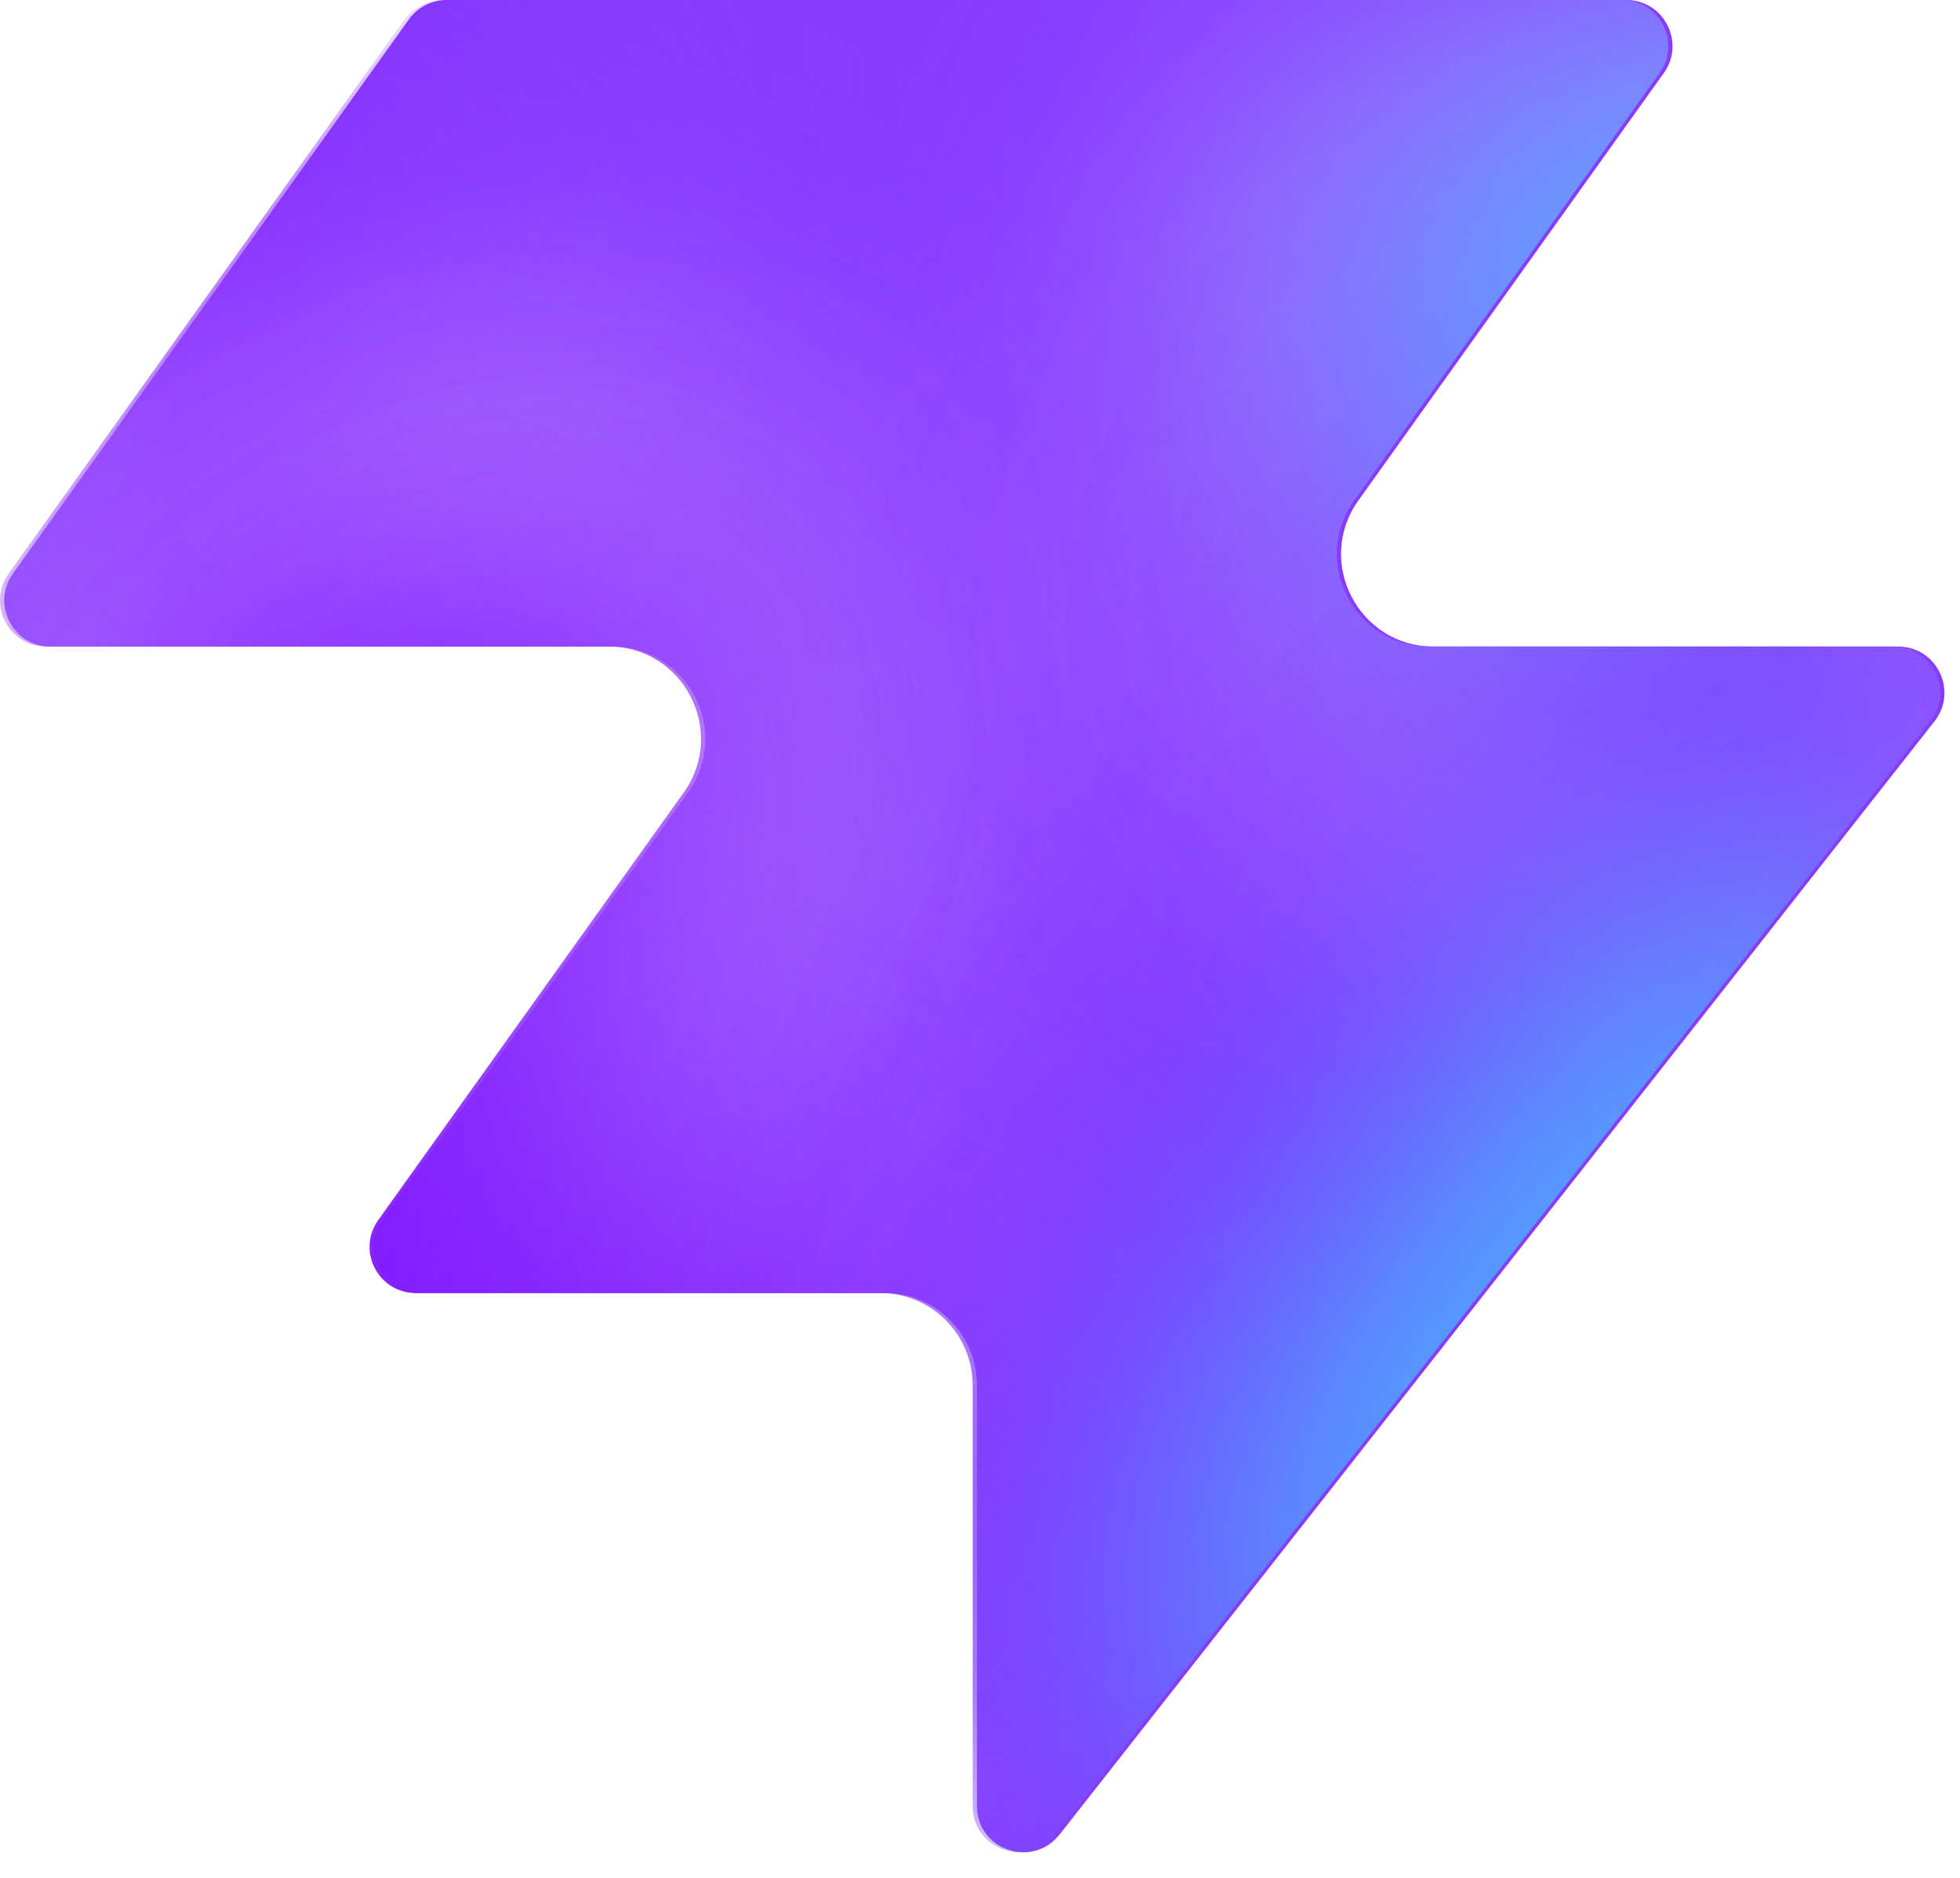
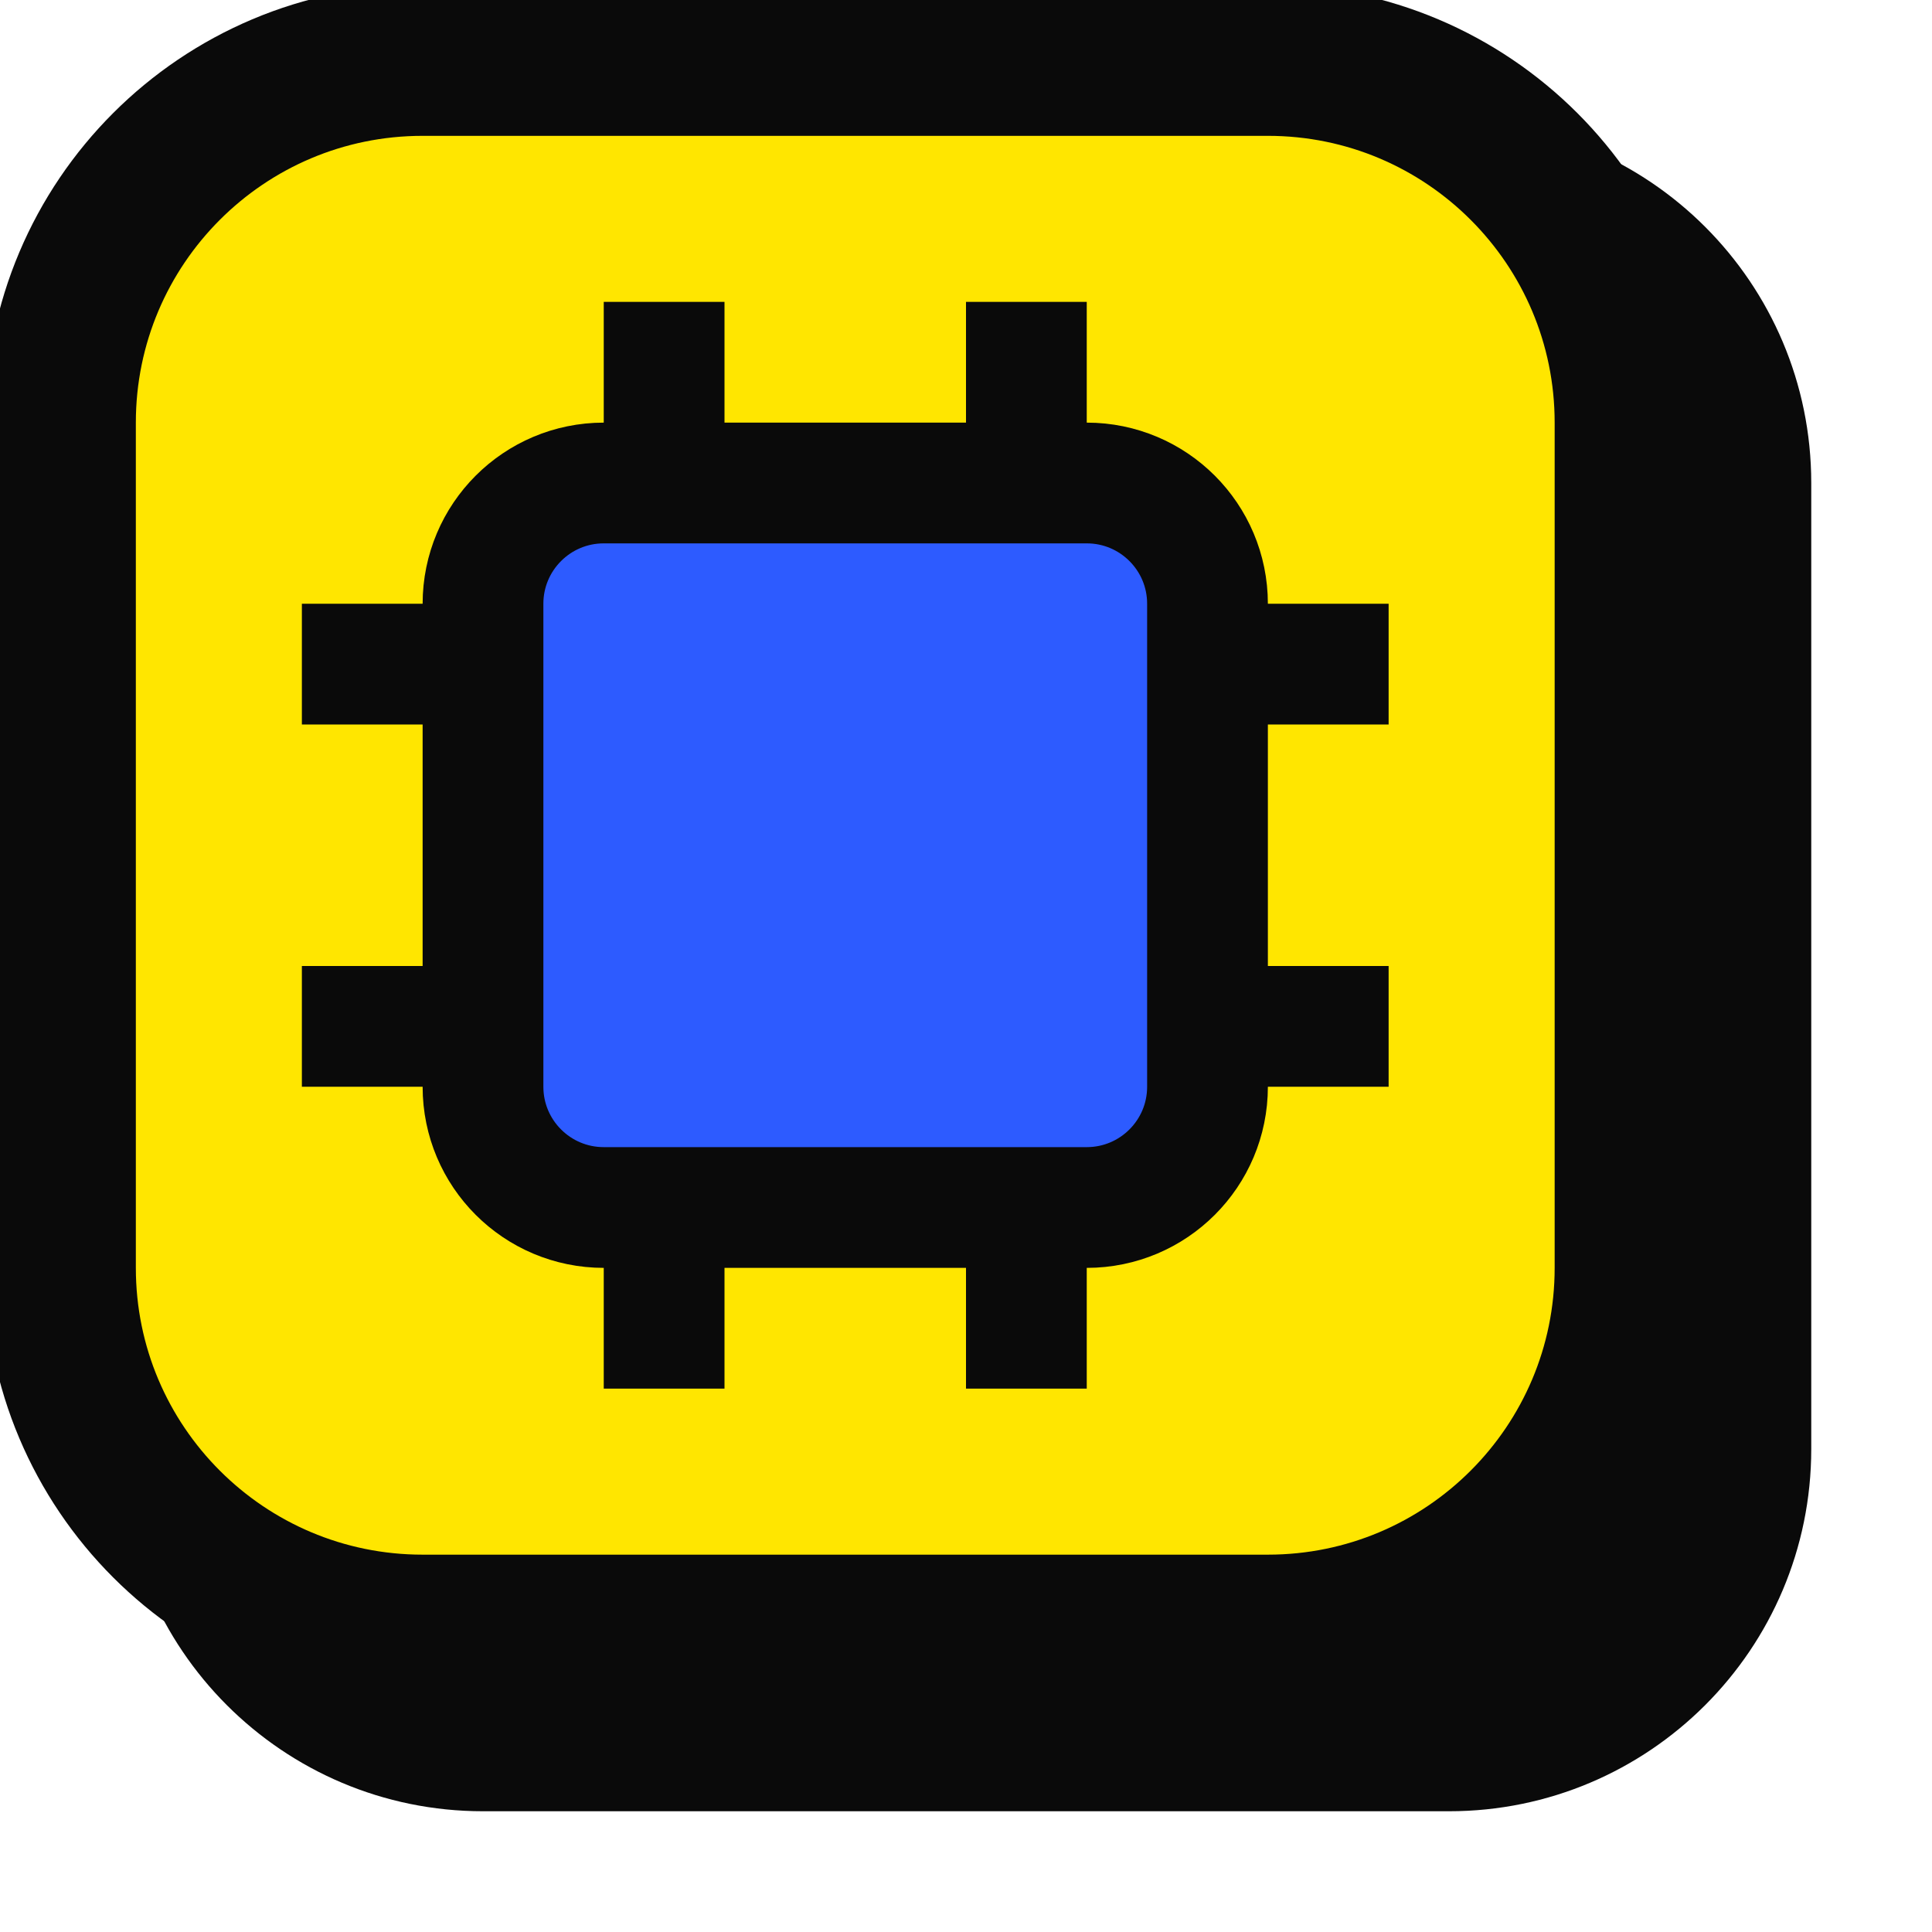
- <svg xmlns="http://www.w3.org/2000/svg" width="48" height="46" fill="none" viewBox="0 0 48 46">
-   <path fill="#863bff" d="M25.946 44.938c-.664.845-2.021.375-2.021-.698V33.937a2.26 2.26 0 0 0-2.262-2.262H10.287c-.92 0-1.456-1.04-.92-1.788l7.48-10.471c1.07-1.497 0-3.578-1.842-3.578H1.237c-.92 0-1.456-1.04-.92-1.788L10.013.474c.214-.297.556-.474.92-.474h28.894c.92 0 1.456 1.04.92 1.788l-7.48 10.471c-1.07 1.498 0 3.579 1.842 3.579h11.377c.943 0 1.473 1.088.89 1.83L25.947 44.94z" style="fill:#863bff;fill:color(display-p3 .525 .23 1);fill-opacity:1" />
-   <mask id="a" width="48" height="46" x="0" y="0" maskUnits="userSpaceOnUse" style="mask-type:alpha">
-     <path fill="#000" d="M25.842 44.938c-.664.844-2.021.375-2.021-.698V33.937a2.26 2.26 0 0 0-2.262-2.262H10.183c-.92 0-1.456-1.04-.92-1.788l7.48-10.471c1.07-1.498 0-3.579-1.842-3.579H1.133c-.92 0-1.456-1.04-.92-1.787L9.91.473c.214-.297.556-.474.92-.474h28.894c.92 0 1.456 1.04.92 1.788l-7.48 10.471c-1.07 1.498 0 3.578 1.842 3.578h11.377c.943 0 1.473 1.088.89 1.832L25.843 44.94z" style="fill:#000;fill-opacity:1" />
-   </mask>
-   <g mask="url(#a)">
-     <g filter="url(#b)">
-       <ellipse cx="5.508" cy="14.704" fill="#ede6ff" rx="5.508" ry="14.704" style="fill:#ede6ff;fill:color(display-p3 .927 .903 1);fill-opacity:1" transform="matrix(.00324 1 1 -.00324 -4.47 31.516)" />
-     </g>
-     <g filter="url(#c)">
-       <ellipse cx="10.399" cy="29.851" fill="#ede6ff" rx="10.399" ry="29.851" style="fill:#ede6ff;fill:color(display-p3 .927 .903 1);fill-opacity:1" transform="matrix(.00324 1 1 -.00324 -39.328 7.883)" />
-     </g>
-     <g filter="url(#d)">
-       <ellipse cx="5.508" cy="30.487" fill="#7e14ff" rx="5.508" ry="30.487" style="fill:#7e14ff;fill:color(display-p3 .492 .077 1);fill-opacity:1" transform="rotate(89.814 -25.913 -14.639)scale(1 -1)" />
-     </g>
-     <g filter="url(#e)">
-       <ellipse cx="5.508" cy="30.599" fill="#7e14ff" rx="5.508" ry="30.599" style="fill:#7e14ff;fill:color(display-p3 .492 .077 1);fill-opacity:1" transform="rotate(89.814 -32.644 -3.334)scale(1 -1)" />
-     </g>
-     <g filter="url(#f)">
-       <ellipse cx="5.508" cy="30.599" fill="#7e14ff" rx="5.508" ry="30.599" style="fill:#7e14ff;fill:color(display-p3 .492 .077 1);fill-opacity:1" transform="matrix(.00324 1 1 -.00324 -34.34 30.47)" />
-     </g>
-     <g filter="url(#g)">
-       <ellipse cx="14.072" cy="22.078" fill="#ede6ff" rx="14.072" ry="22.078" style="fill:#ede6ff;fill:color(display-p3 .927 .903 1);fill-opacity:1" transform="rotate(93.35 24.506 48.493)scale(-1 1)" />
-     </g>
-     <g filter="url(#h)">
-       <ellipse cx="3.47" cy="21.501" fill="#7e14ff" rx="3.47" ry="21.501" style="fill:#7e14ff;fill:color(display-p3 .492 .077 1);fill-opacity:1" transform="rotate(89.009 28.708 47.59)scale(-1 1)" />
-     </g>
-     <g filter="url(#i)">
-       <ellipse cx="3.47" cy="21.501" fill="#7e14ff" rx="3.47" ry="21.501" style="fill:#7e14ff;fill:color(display-p3 .492 .077 1);fill-opacity:1" transform="rotate(89.009 28.708 47.59)scale(-1 1)" />
-     </g>
-     <g filter="url(#j)">
-       <ellipse cx=".387" cy="8.972" fill="#7e14ff" rx="4.407" ry="29.108" style="fill:#7e14ff;fill:color(display-p3 .492 .077 1);fill-opacity:1" transform="rotate(39.51 .387 8.972)" />
-     </g>
-     <g filter="url(#k)">
-       <ellipse cx="47.523" cy="-6.092" fill="#7e14ff" rx="4.407" ry="29.108" style="fill:#7e14ff;fill:color(display-p3 .492 .077 1);fill-opacity:1" transform="rotate(37.892 47.523 -6.092)" />
-     </g>
-     <g filter="url(#l)">
-       <ellipse cx="41.412" cy="6.333" fill="#47bfff" rx="5.971" ry="9.665" style="fill:#47bfff;fill:color(display-p3 .28 .748 1);fill-opacity:1" transform="rotate(37.892 41.412 6.333)" />
-     </g>
-     <g filter="url(#m)">
-       <ellipse cx="-1.879" cy="38.332" fill="#7e14ff" rx="4.407" ry="29.108" style="fill:#7e14ff;fill:color(display-p3 .492 .077 1);fill-opacity:1" transform="rotate(37.892 -1.88 38.332)" />
-     </g>
-     <g filter="url(#n)">
-       <ellipse cx="-1.879" cy="38.332" fill="#7e14ff" rx="4.407" ry="29.108" style="fill:#7e14ff;fill:color(display-p3 .492 .077 1);fill-opacity:1" transform="rotate(37.892 -1.88 38.332)" />
-     </g>
-     <g filter="url(#o)">
-       <ellipse cx="35.651" cy="29.907" fill="#7e14ff" rx="4.407" ry="29.108" style="fill:#7e14ff;fill:color(display-p3 .492 .077 1);fill-opacity:1" transform="rotate(37.892 35.651 29.907)" />
-     </g>
-     <g filter="url(#p)">
-       <ellipse cx="38.418" cy="32.4" fill="#47bfff" rx="5.971" ry="15.297" style="fill:#47bfff;fill:color(display-p3 .28 .748 1);fill-opacity:1" transform="rotate(37.892 38.418 32.4)" />
-     </g>
-   </g>
-   <defs>
-     <filter id="b" width="60.045" height="41.654" x="-19.77" y="16.149" color-interpolation-filters="sRGB" filterUnits="userSpaceOnUse">
-       <feFlood flood-opacity="0" result="BackgroundImageFix" />
-       <feBlend in="SourceGraphic" in2="BackgroundImageFix" result="shape" />
-       <feGaussianBlur result="effect1_foregroundBlur_2002_17158" stdDeviation="7.659" />
-     </filter>
-     <filter id="c" width="90.34" height="51.437" x="-54.613" y="-7.533" color-interpolation-filters="sRGB" filterUnits="userSpaceOnUse">
-       <feFlood flood-opacity="0" result="BackgroundImageFix" />
-       <feBlend in="SourceGraphic" in2="BackgroundImageFix" result="shape" />
-       <feGaussianBlur result="effect1_foregroundBlur_2002_17158" stdDeviation="7.659" />
-     </filter>
-     <filter id="d" width="79.355" height="29.4" x="-49.64" y="2.03" color-interpolation-filters="sRGB" filterUnits="userSpaceOnUse">
-       <feFlood flood-opacity="0" result="BackgroundImageFix" />
-       <feBlend in="SourceGraphic" in2="BackgroundImageFix" result="shape" />
-       <feGaussianBlur result="effect1_foregroundBlur_2002_17158" stdDeviation="4.596" />
-     </filter>
-     <filter id="e" width="79.579" height="29.4" x="-45.045" y="20.029" color-interpolation-filters="sRGB" filterUnits="userSpaceOnUse">
-       <feFlood flood-opacity="0" result="BackgroundImageFix" />
-       <feBlend in="SourceGraphic" in2="BackgroundImageFix" result="shape" />
-       <feGaussianBlur result="effect1_foregroundBlur_2002_17158" stdDeviation="4.596" />
-     </filter>
-     <filter id="f" width="79.579" height="29.4" x="-43.513" y="21.178" color-interpolation-filters="sRGB" filterUnits="userSpaceOnUse">
-       <feFlood flood-opacity="0" result="BackgroundImageFix" />
-       <feBlend in="SourceGraphic" in2="BackgroundImageFix" result="shape" />
-       <feGaussianBlur result="effect1_foregroundBlur_2002_17158" stdDeviation="4.596" />
-     </filter>
-     <filter id="g" width="74.749" height="58.852" x="15.756" y="-17.901" color-interpolation-filters="sRGB" filterUnits="userSpaceOnUse">
-       <feFlood flood-opacity="0" result="BackgroundImageFix" />
-       <feBlend in="SourceGraphic" in2="BackgroundImageFix" result="shape" />
-       <feGaussianBlur result="effect1_foregroundBlur_2002_17158" stdDeviation="7.659" />
-     </filter>
-     <filter id="h" width="61.377" height="25.362" x="23.548" y="2.284" color-interpolation-filters="sRGB" filterUnits="userSpaceOnUse">
-       <feFlood flood-opacity="0" result="BackgroundImageFix" />
-       <feBlend in="SourceGraphic" in2="BackgroundImageFix" result="shape" />
-       <feGaussianBlur result="effect1_foregroundBlur_2002_17158" stdDeviation="4.596" />
-     </filter>
-     <filter id="i" width="61.377" height="25.362" x="23.548" y="2.284" color-interpolation-filters="sRGB" filterUnits="userSpaceOnUse">
-       <feFlood flood-opacity="0" result="BackgroundImageFix" />
-       <feBlend in="SourceGraphic" in2="BackgroundImageFix" result="shape" />
-       <feGaussianBlur result="effect1_foregroundBlur_2002_17158" stdDeviation="4.596" />
-     </filter>
-     <filter id="j" width="56.045" height="63.649" x="-27.636" y="-22.853" color-interpolation-filters="sRGB" filterUnits="userSpaceOnUse">
-       <feFlood flood-opacity="0" result="BackgroundImageFix" />
-       <feBlend in="SourceGraphic" in2="BackgroundImageFix" result="shape" />
-       <feGaussianBlur result="effect1_foregroundBlur_2002_17158" stdDeviation="4.596" />
-     </filter>
-     <filter id="k" width="54.814" height="64.646" x="20.116" y="-38.415" color-interpolation-filters="sRGB" filterUnits="userSpaceOnUse">
-       <feFlood flood-opacity="0" result="BackgroundImageFix" />
-       <feBlend in="SourceGraphic" in2="BackgroundImageFix" result="shape" />
-       <feGaussianBlur result="effect1_foregroundBlur_2002_17158" stdDeviation="4.596" />
-     </filter>
-     <filter id="l" width="33.541" height="35.313" x="24.641" y="-11.323" color-interpolation-filters="sRGB" filterUnits="userSpaceOnUse">
-       <feFlood flood-opacity="0" result="BackgroundImageFix" />
-       <feBlend in="SourceGraphic" in2="BackgroundImageFix" result="shape" />
-       <feGaussianBlur result="effect1_foregroundBlur_2002_17158" stdDeviation="4.596" />
-     </filter>
-     <filter id="m" width="54.814" height="64.646" x="-29.286" y="6.009" color-interpolation-filters="sRGB" filterUnits="userSpaceOnUse">
-       <feFlood flood-opacity="0" result="BackgroundImageFix" />
-       <feBlend in="SourceGraphic" in2="BackgroundImageFix" result="shape" />
-       <feGaussianBlur result="effect1_foregroundBlur_2002_17158" stdDeviation="4.596" />
-     </filter>
-     <filter id="n" width="54.814" height="64.646" x="-29.286" y="6.009" color-interpolation-filters="sRGB" filterUnits="userSpaceOnUse">
-       <feFlood flood-opacity="0" result="BackgroundImageFix" />
-       <feBlend in="SourceGraphic" in2="BackgroundImageFix" result="shape" />
-       <feGaussianBlur result="effect1_foregroundBlur_2002_17158" stdDeviation="4.596" />
-     </filter>
-     <filter id="o" width="54.814" height="64.646" x="8.244" y="-2.416" color-interpolation-filters="sRGB" filterUnits="userSpaceOnUse">
-       <feFlood flood-opacity="0" result="BackgroundImageFix" />
-       <feBlend in="SourceGraphic" in2="BackgroundImageFix" result="shape" />
-       <feGaussianBlur result="effect1_foregroundBlur_2002_17158" stdDeviation="4.596" />
-     </filter>
-     <filter id="p" width="39.409" height="43.623" x="18.713" y="10.588" color-interpolation-filters="sRGB" filterUnits="userSpaceOnUse">
-       <feFlood flood-opacity="0" result="BackgroundImageFix" />
-       <feBlend in="SourceGraphic" in2="BackgroundImageFix" result="shape" />
-       <feGaussianBlur result="effect1_foregroundBlur_2002_17158" stdDeviation="4.596" />
-     </filter>
-   </defs>
+ <svg xmlns="http://www.w3.org/2000/svg" viewBox="0 0 32 32">
+   <rect x="2" y="2" width="28" height="28" rx="6" fill="#0A0A0A" />
+   <rect x="1" y="1" width="26" height="26" rx="6" fill="#FFE600" stroke="#0A0A0A" stroke-width="2.5" />
+   <rect x="8" y="8" width="12" height="12" rx="2" fill="#2D5BFF" stroke="#0A0A0A" stroke-width="2" />
+   <path d="M5 11h3M5 17h3M20 11h3M20 17h3M11 5v3M17 5v3M11 20v3M17 20v3" stroke="#0A0A0A" stroke-width="2" />
</svg>
